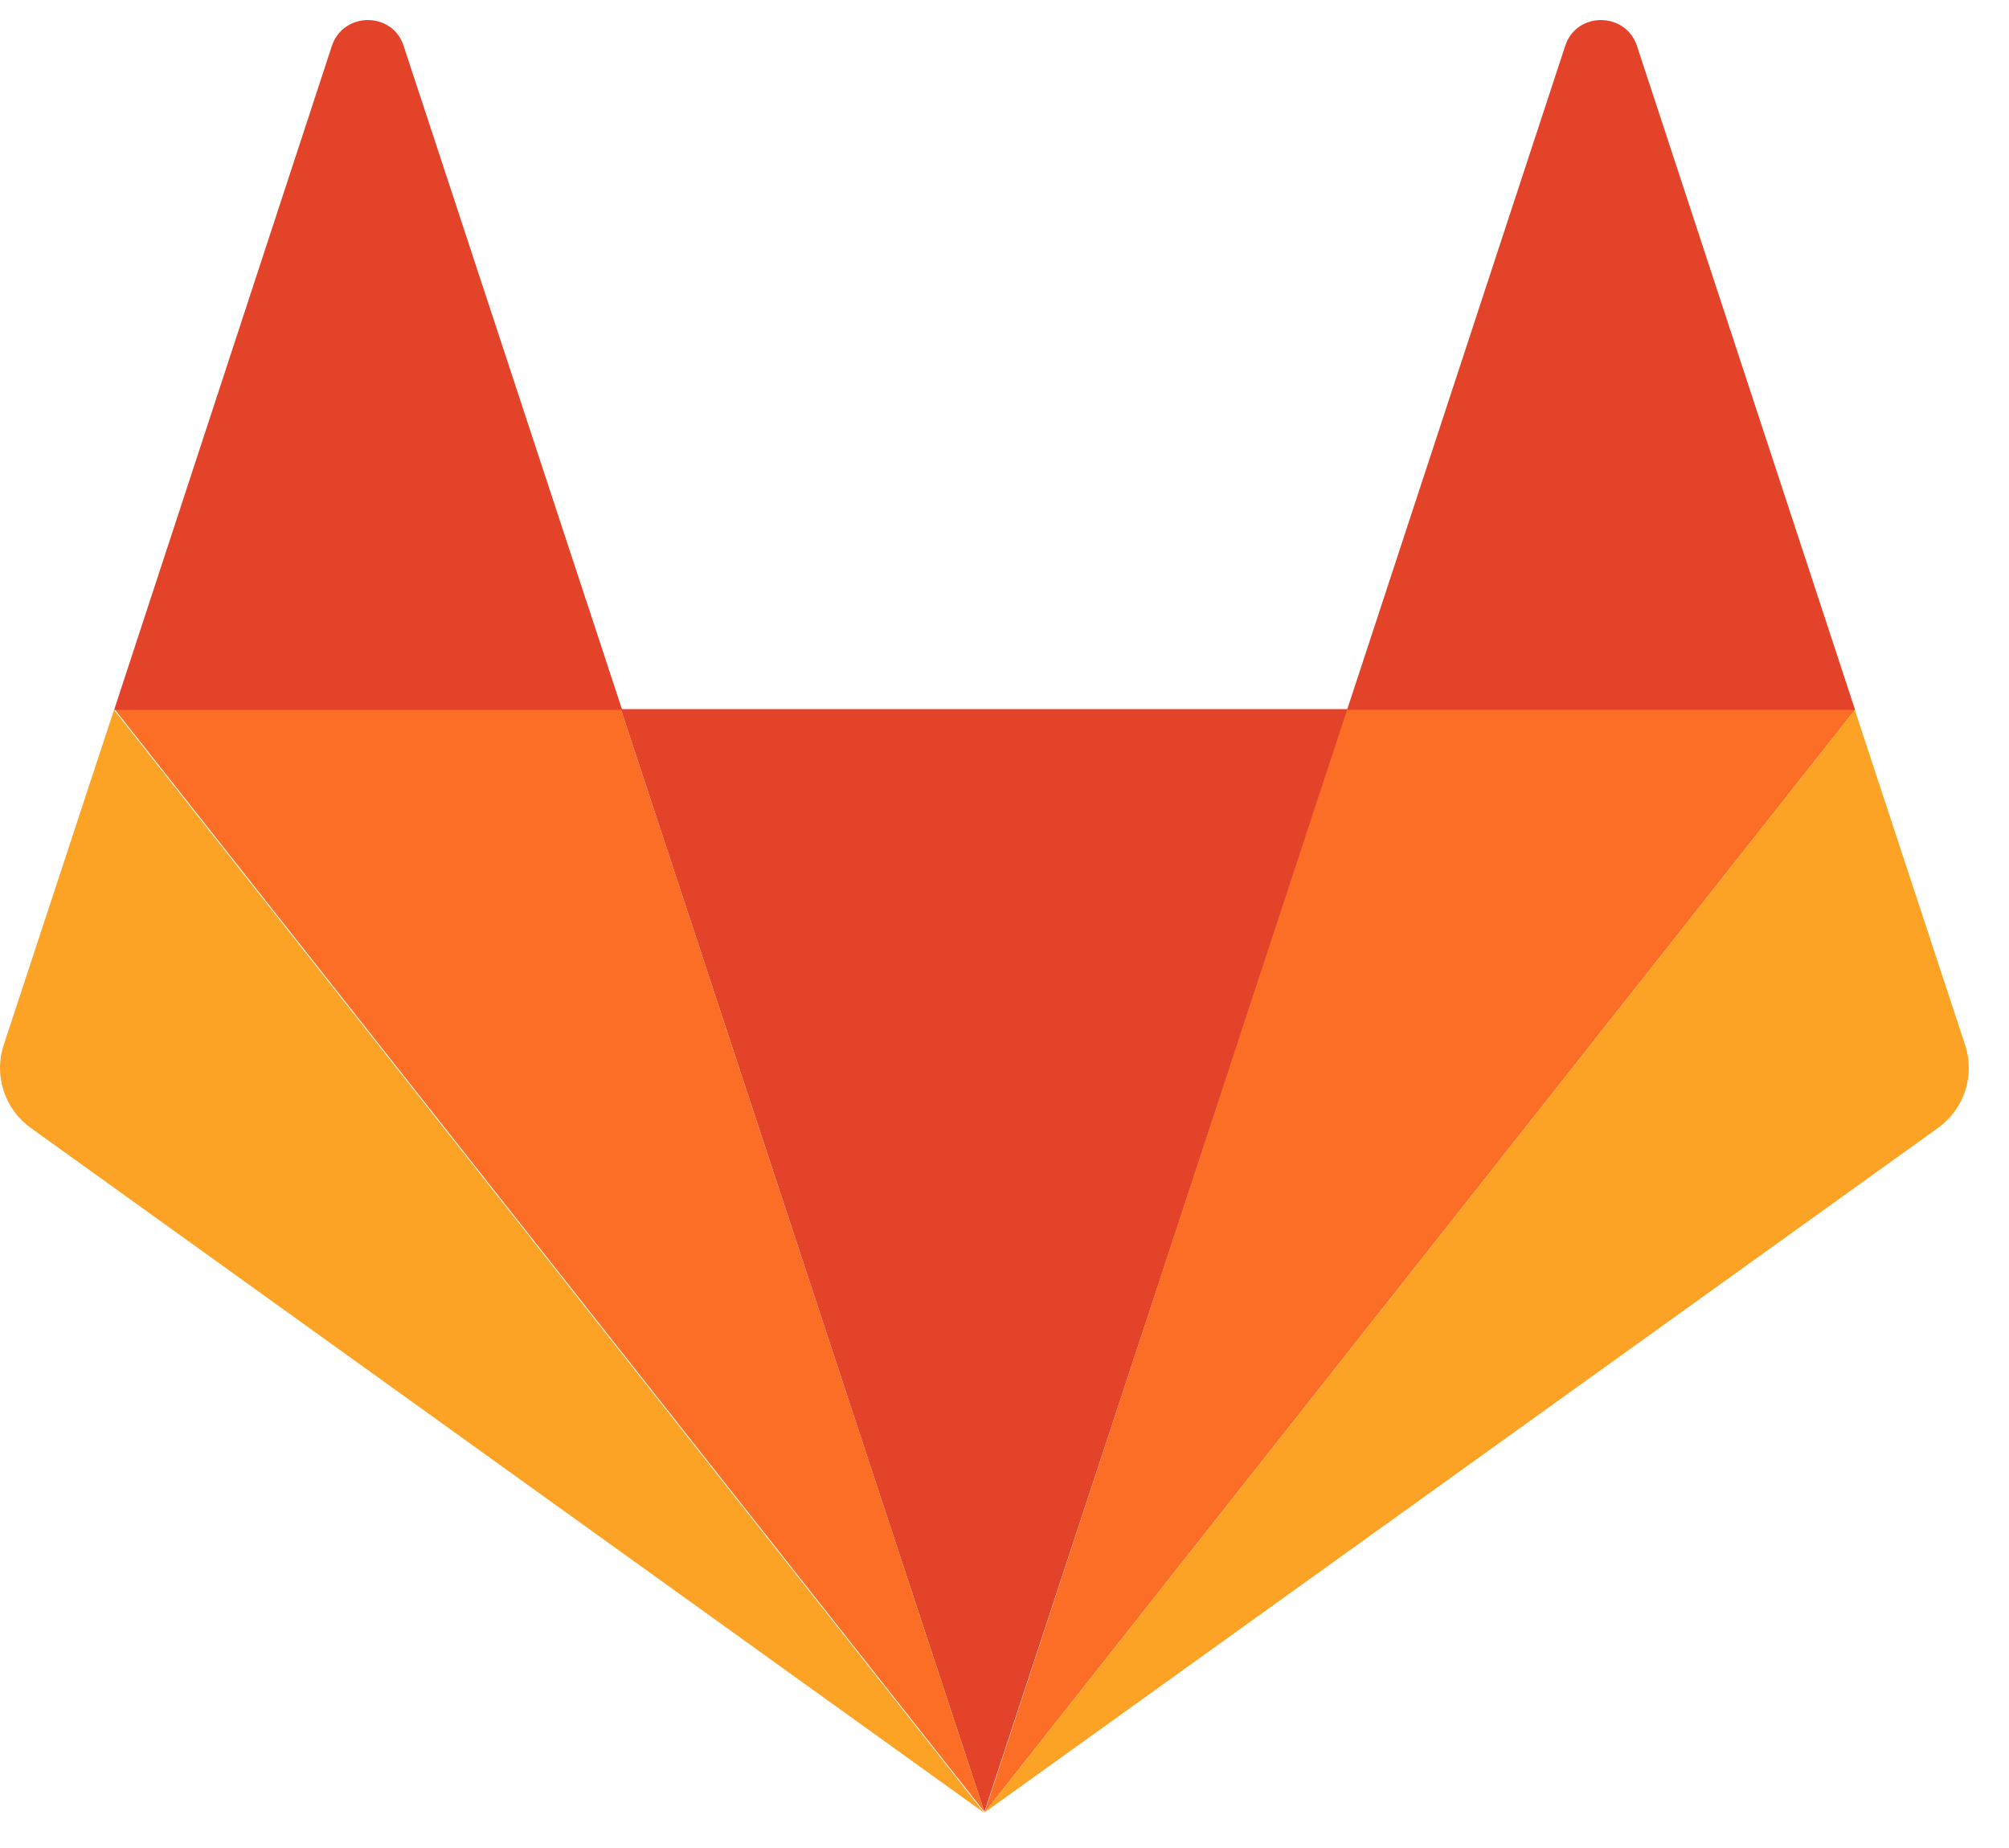
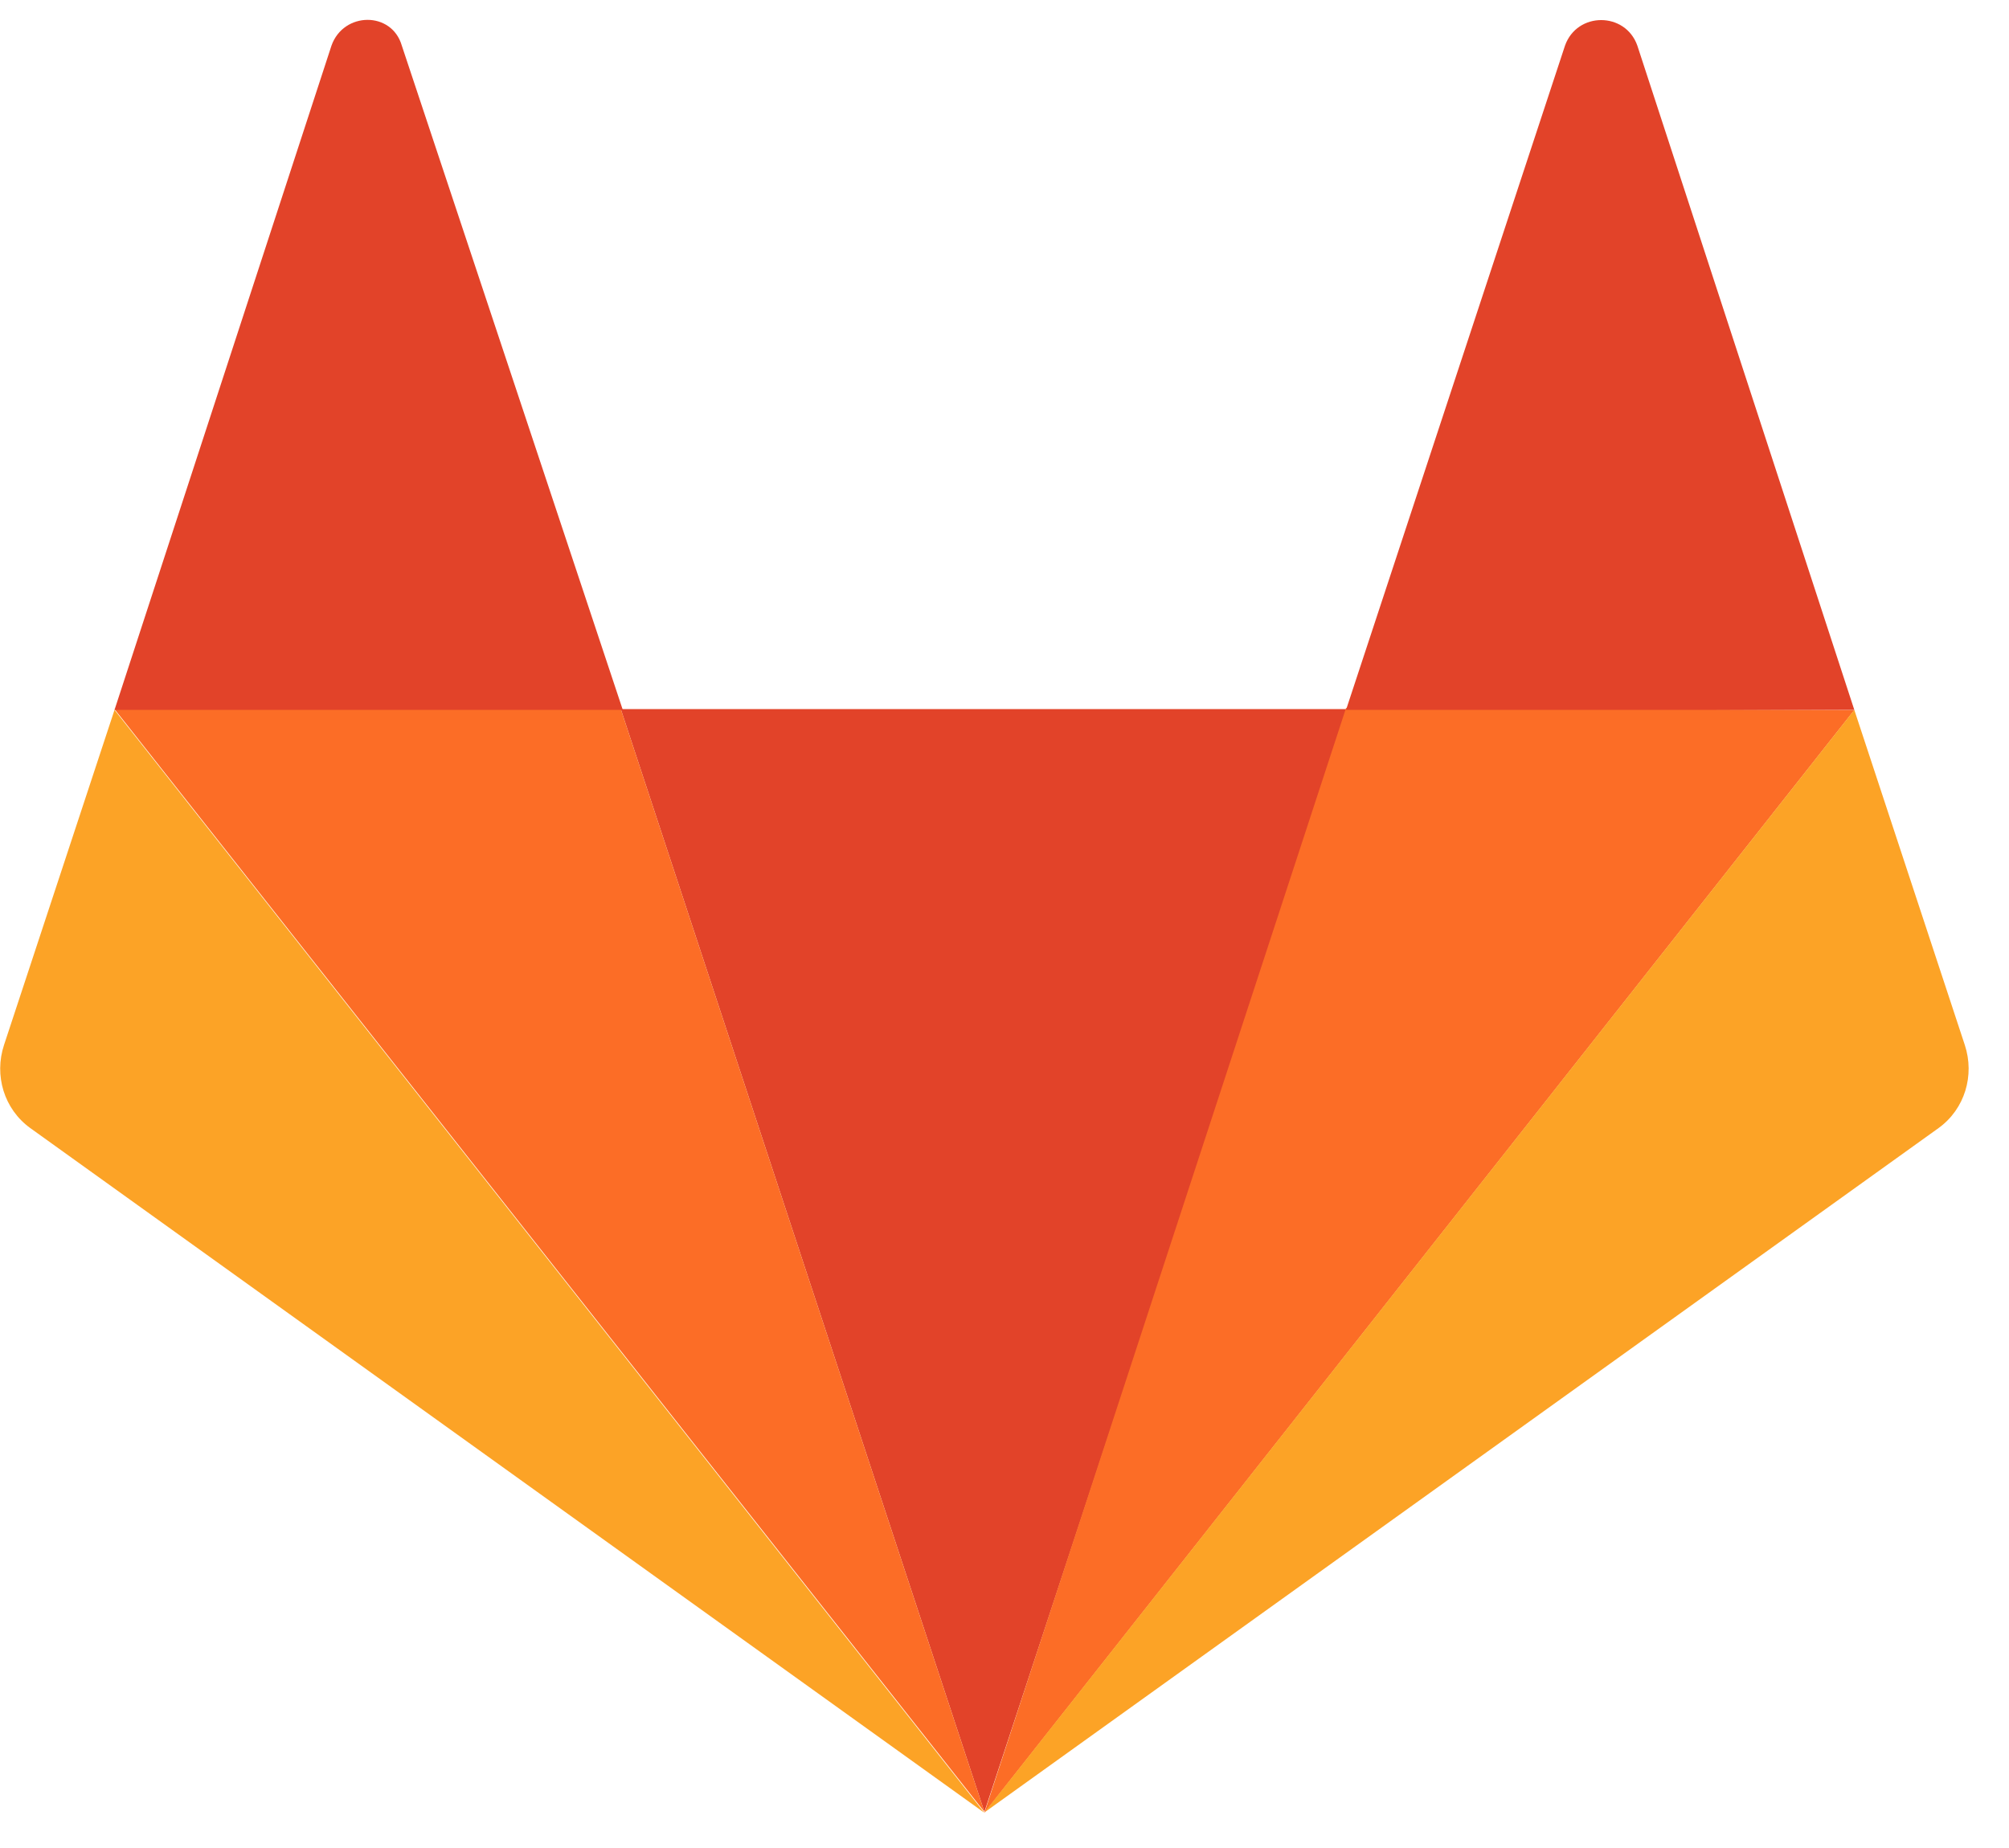
<svg xmlns="http://www.w3.org/2000/svg" viewBox="0 0 100 92">
  <polygon fill="#E24329" points="49 90.2 49 90.2 67.1 35.3 30.9 35.3" />
  <polygon fill="#FC6D26" points="49 90.2 30.9 35.3 5.7 35.3" />
  <g transform="translate(0, 0.2485)">
-     <path d="M5.675,35.092 L0.184,51.775 C-0.314,53.289 0.223,54.962 1.536,55.906 L48.988,90 L5.675,35.092 Z" fill="#FCA326" />
-     <path d="M5.681,35.092 L30.969,35.092 L20.086,2.021 C19.529,0.328 17.102,0.328 16.525,2.021 L5.681,35.092 Z" fill="#E24329" />
-     <polygon fill="#FC6D26" points="49.01 89.981 67.056 35.073 92.344 35.073" />
-     <path d="M92.325,35.092 L97.816,51.775 C98.314,53.289 97.777,54.962 96.464,55.906 L49.012,89.981 L92.325,35.092 Z" fill="#FCA326" />
-     <path d="M92.339,35.092 L67.051,35.092 L77.914,2.021 C78.472,0.328 80.899,0.328 81.476,2.021 L92.339,35.092 Z" fill="#E24329" />
+     <path d="M5.7,35.092 L0.2,51.775 C-0.3,53.289 0.2,54.962 1.5,55.906 L49,90 L5.7,35.092 Z" fill="#FCA326" />
+     <path d="M5.7,35.092 L31,35.092 L20,2.021 C19.5,0.3 17.1,0.328 16.5,2.021 L5.7,35.092 Z" fill="#E24329" />
+     <polygon fill="#FC6D26" points="49 90 67 35 92.3 35.1" />
+     <path d="M92.3,35.092 L97.8,51.775 C98.3,53.289 97.8,54.962 96.5,55.906 L49,89.981 L92.3,35.092 Z" fill="#FCA326" />
+     <path d="M92.3,35.092 L67,35.092 L77.9,2.021 C78.5,0.328 80.9,0.328 81.5,2.021 L92.3,35.092 Z" fill="#E24329" />
  </g>
</svg>
